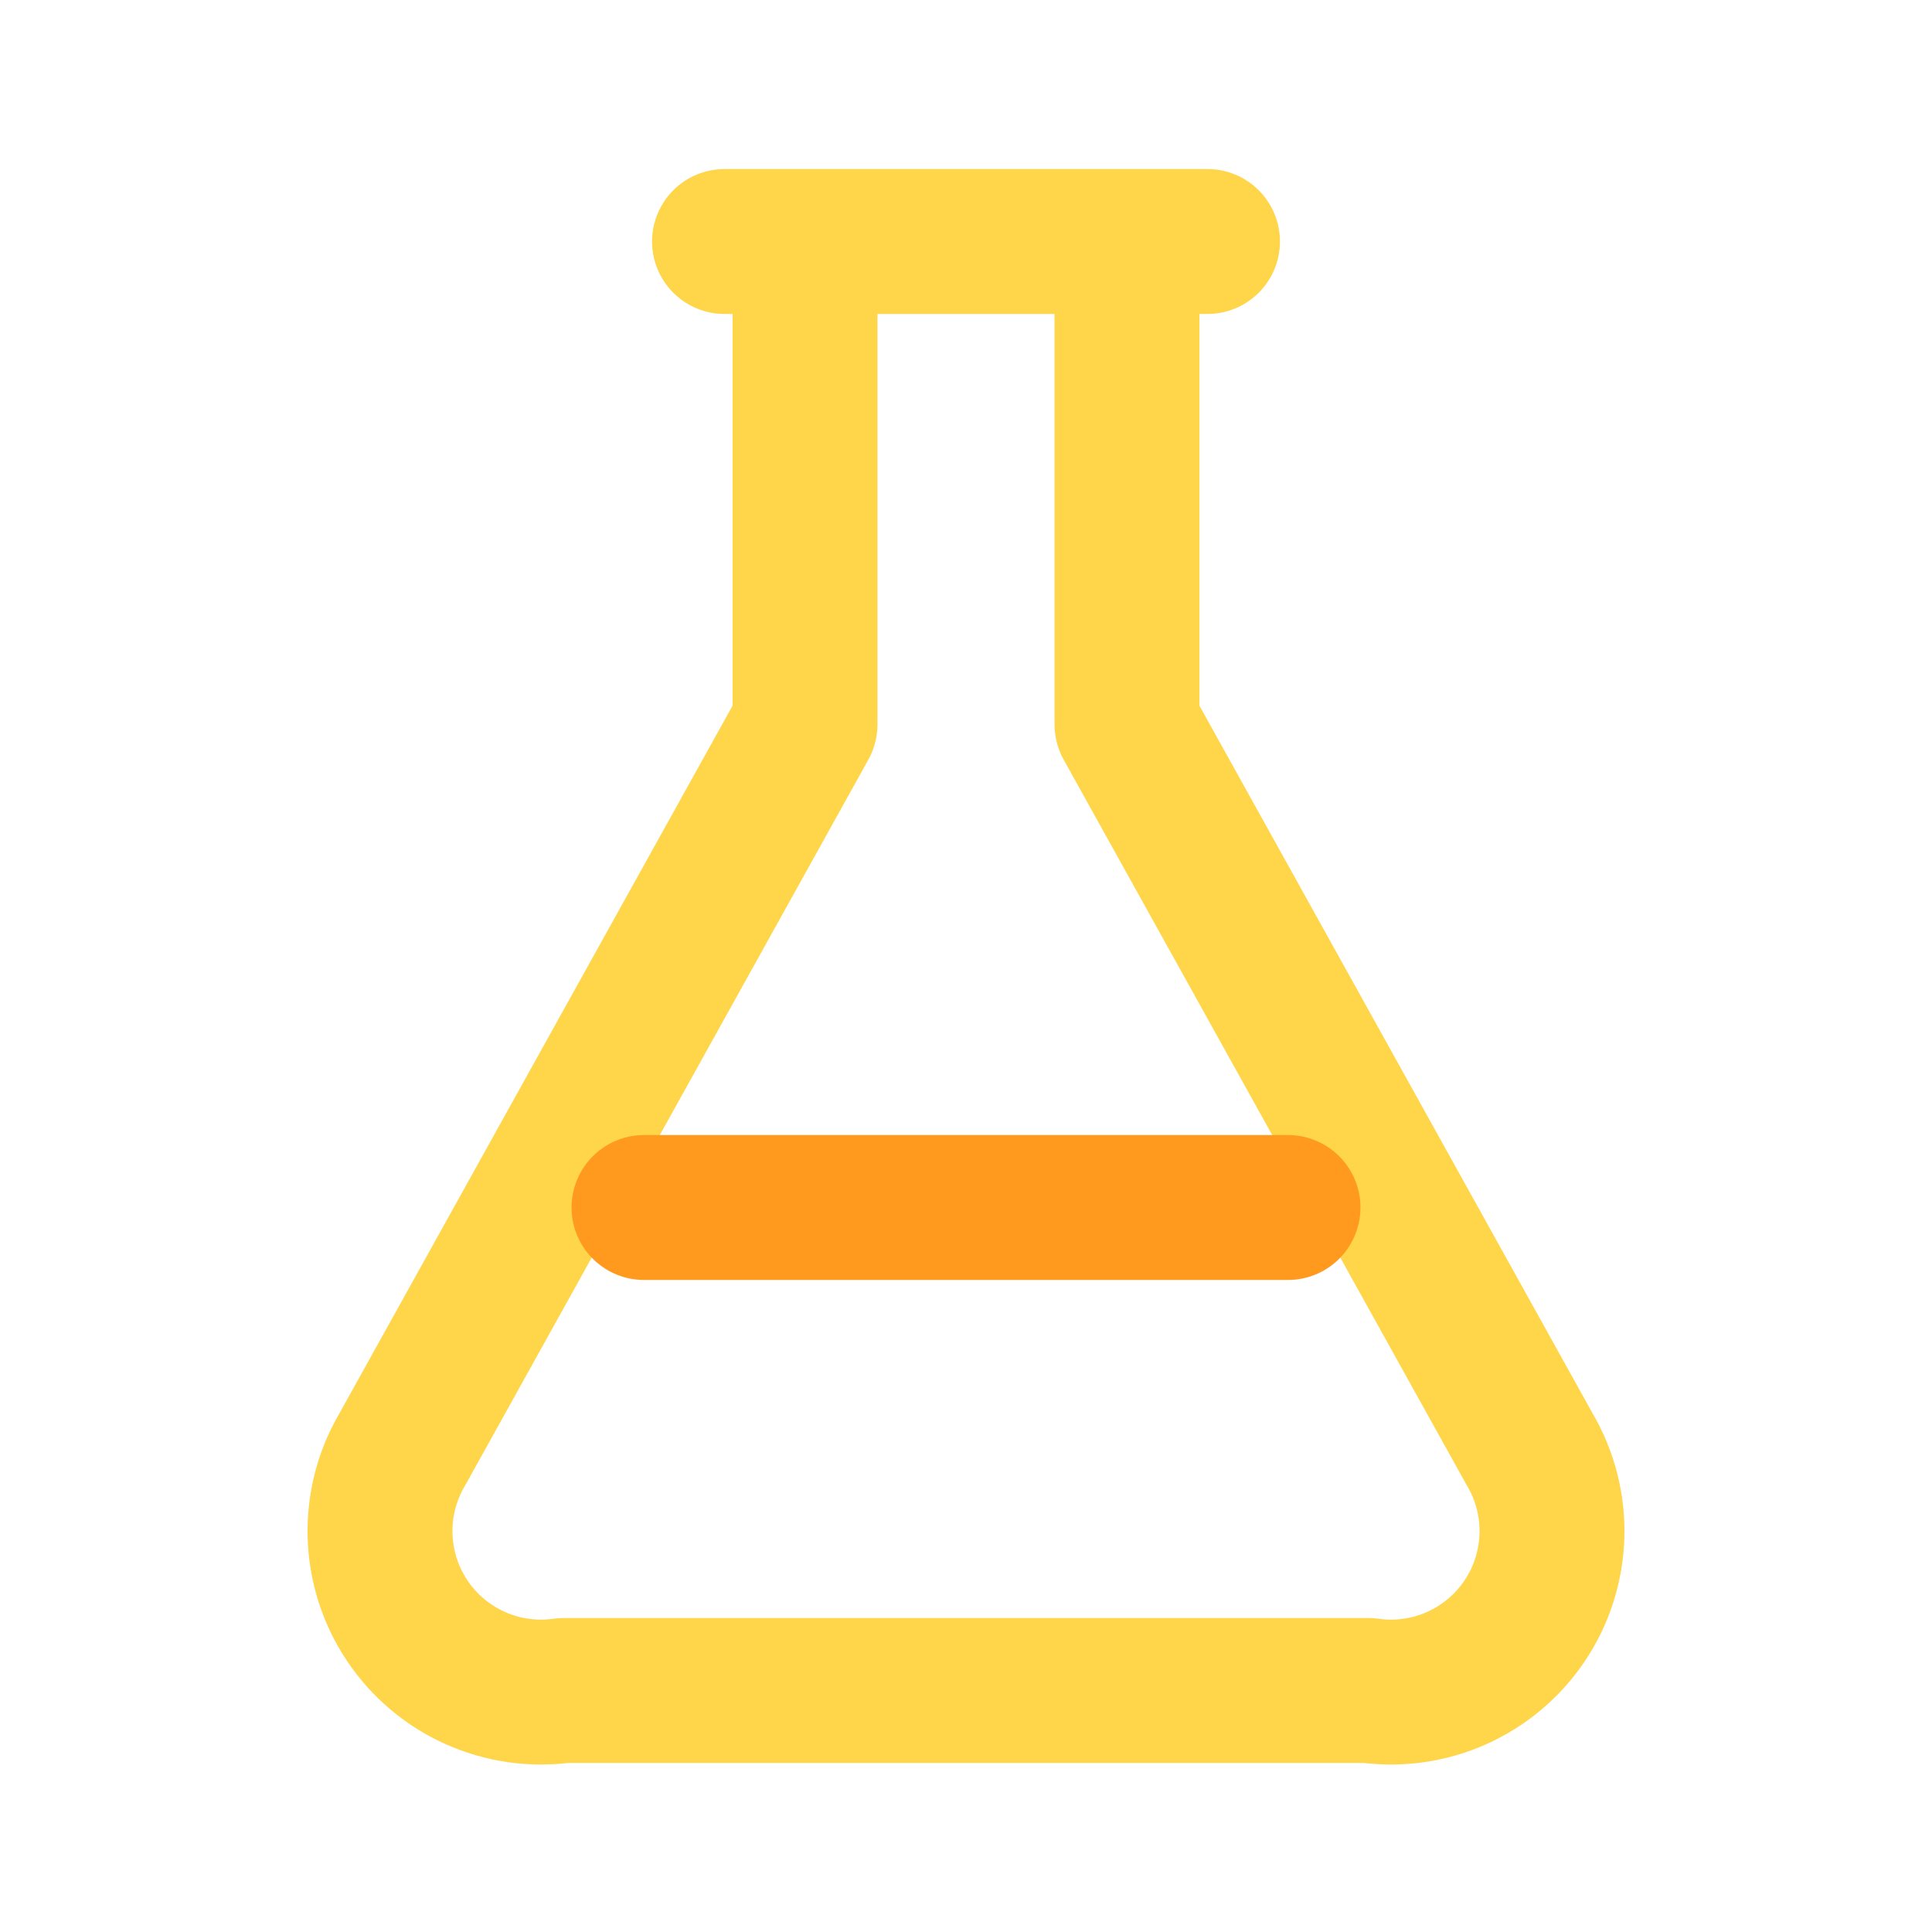
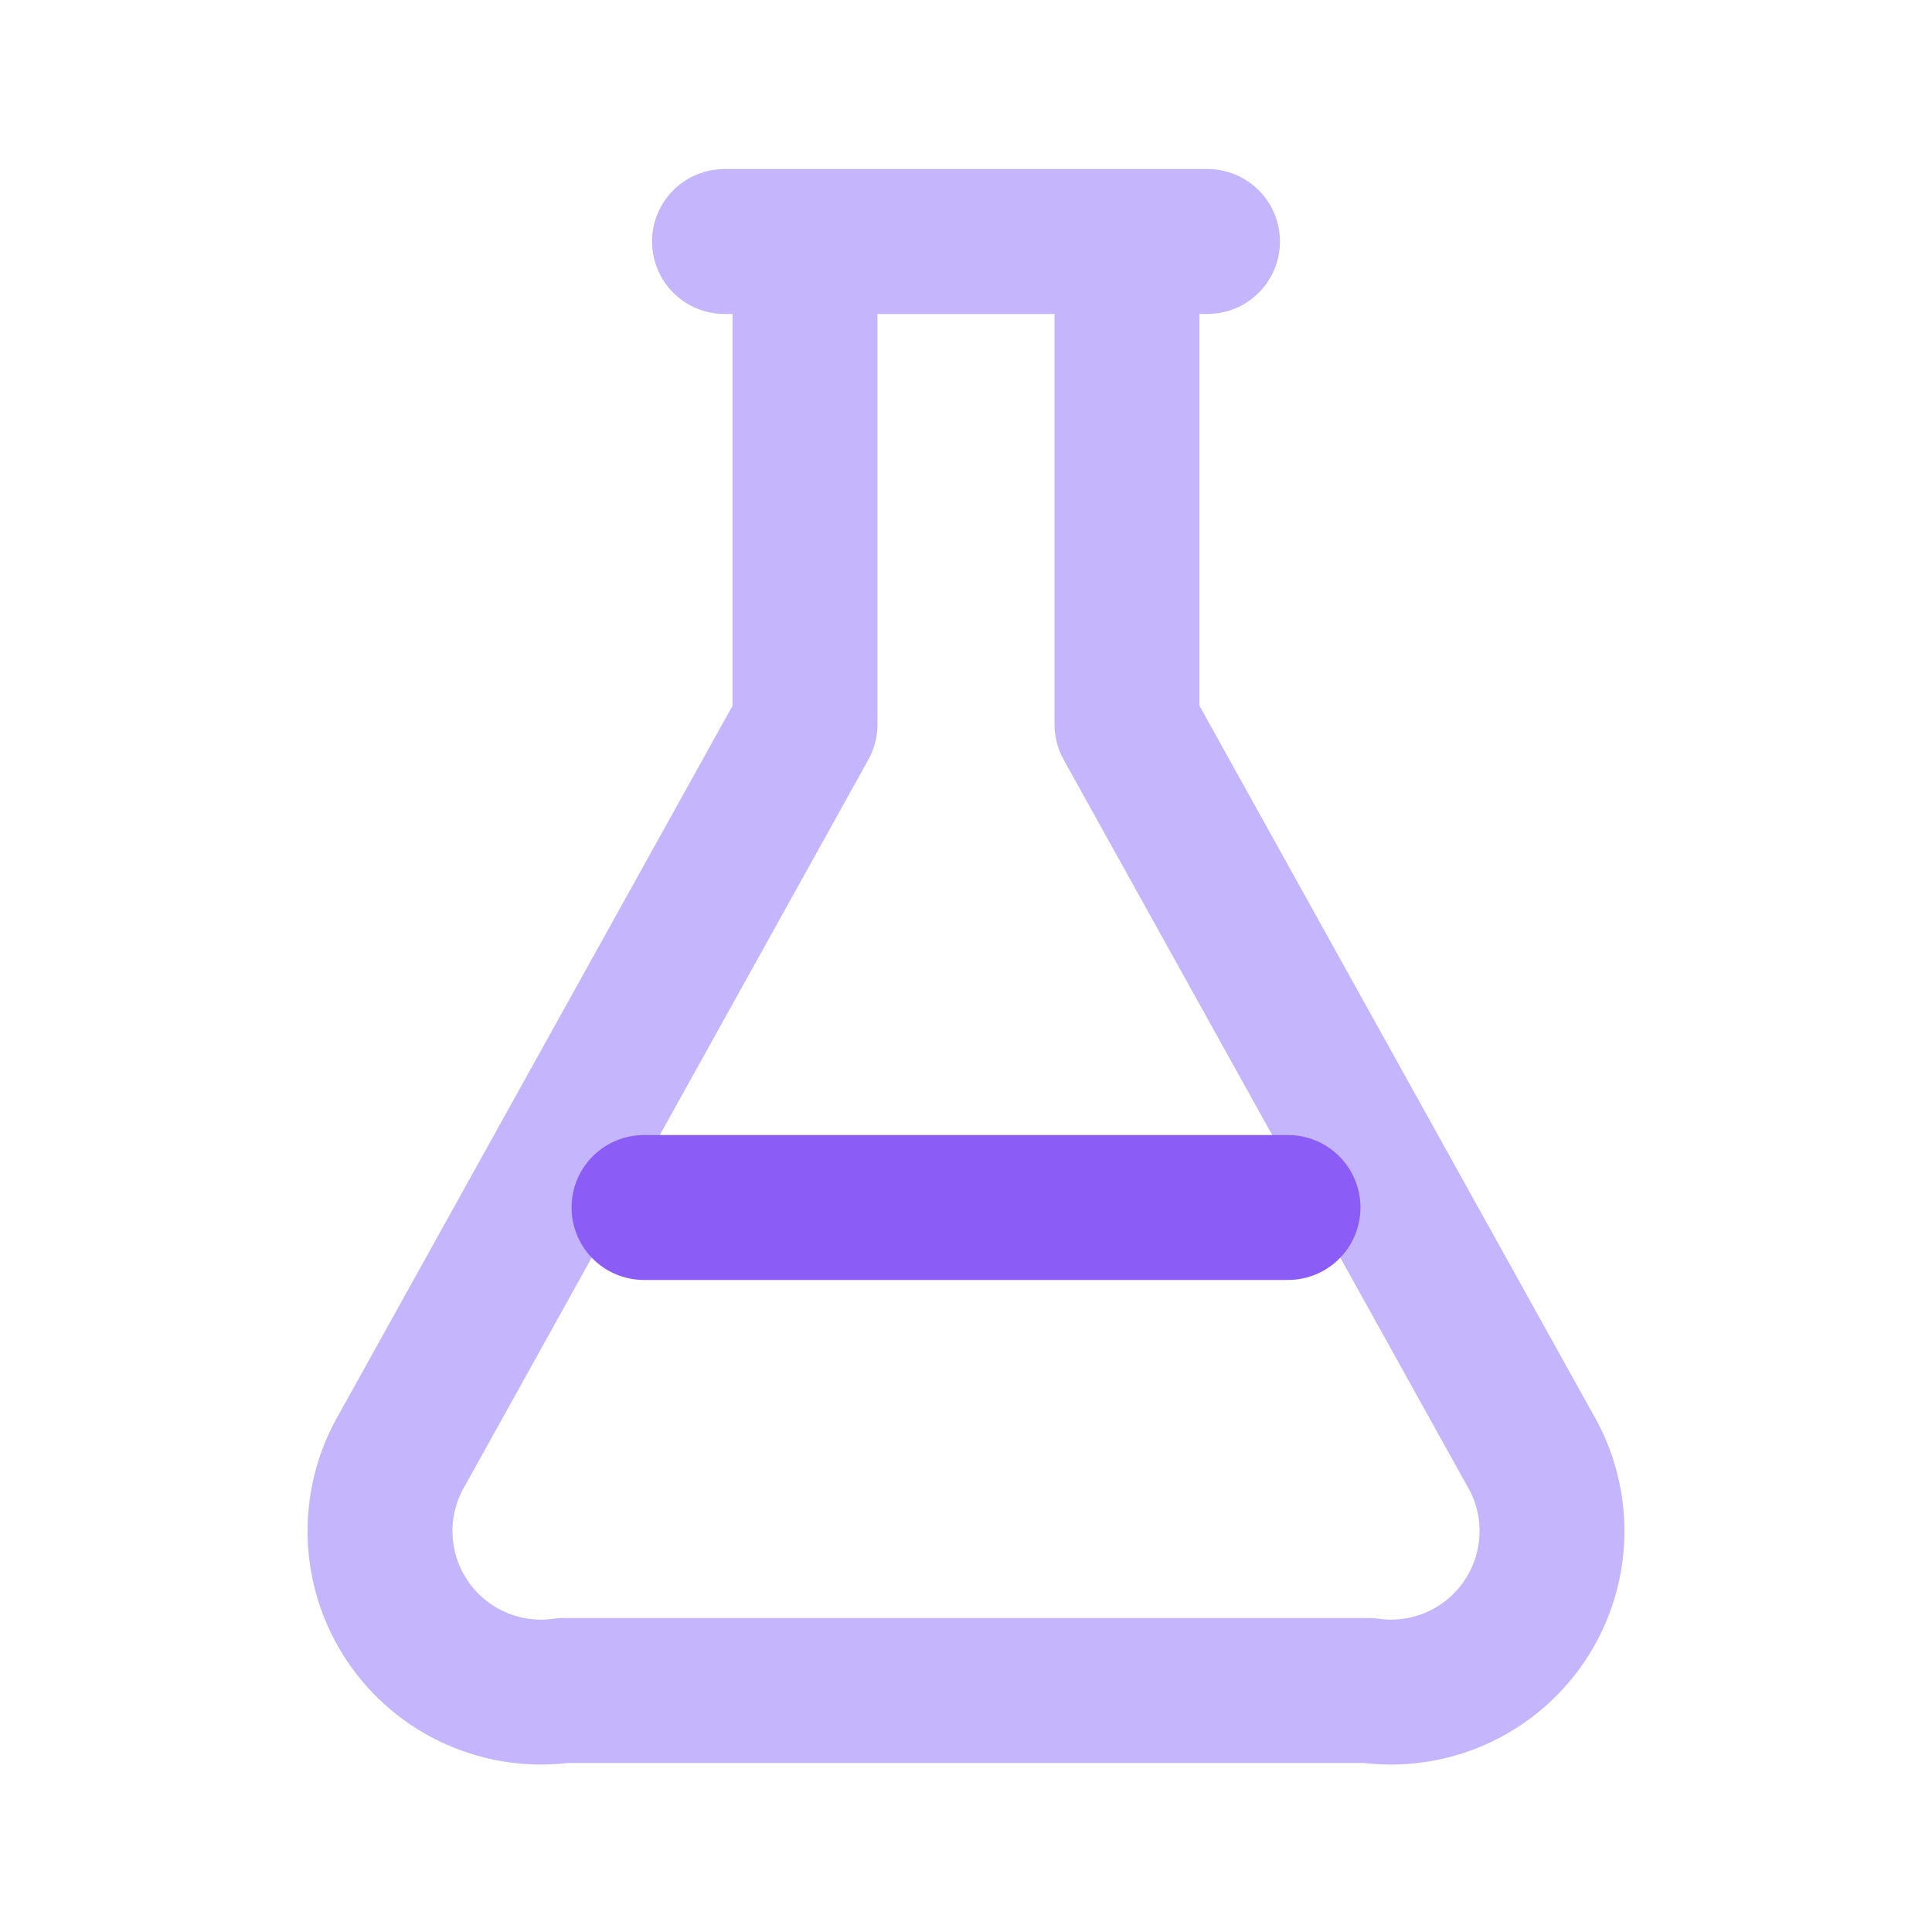
<svg xmlns="http://www.w3.org/2000/svg" viewBox="0 0 24 24" fill="none" stroke-width="1.8" stroke-linecap="round" stroke-linejoin="round">
-   <path d="M9 3h6M10 3v6l-5 9a2 2 0 0 0 2 3h10a2 2 0 0 0 2-3l-5-9V3" stroke="#FFD54A" />
-   <path d="M8 15h8" stroke="#FF9A1F" />
+   <path d="M9 3h6M10 3v6l-5 9a2 2 0 0 0 2 3h10a2 2 0 0 0 2-3l-5-9V3" stroke="#C4B5FD" />
+   <path d="M8 15h8" stroke="#8B5CF6" />
</svg>
